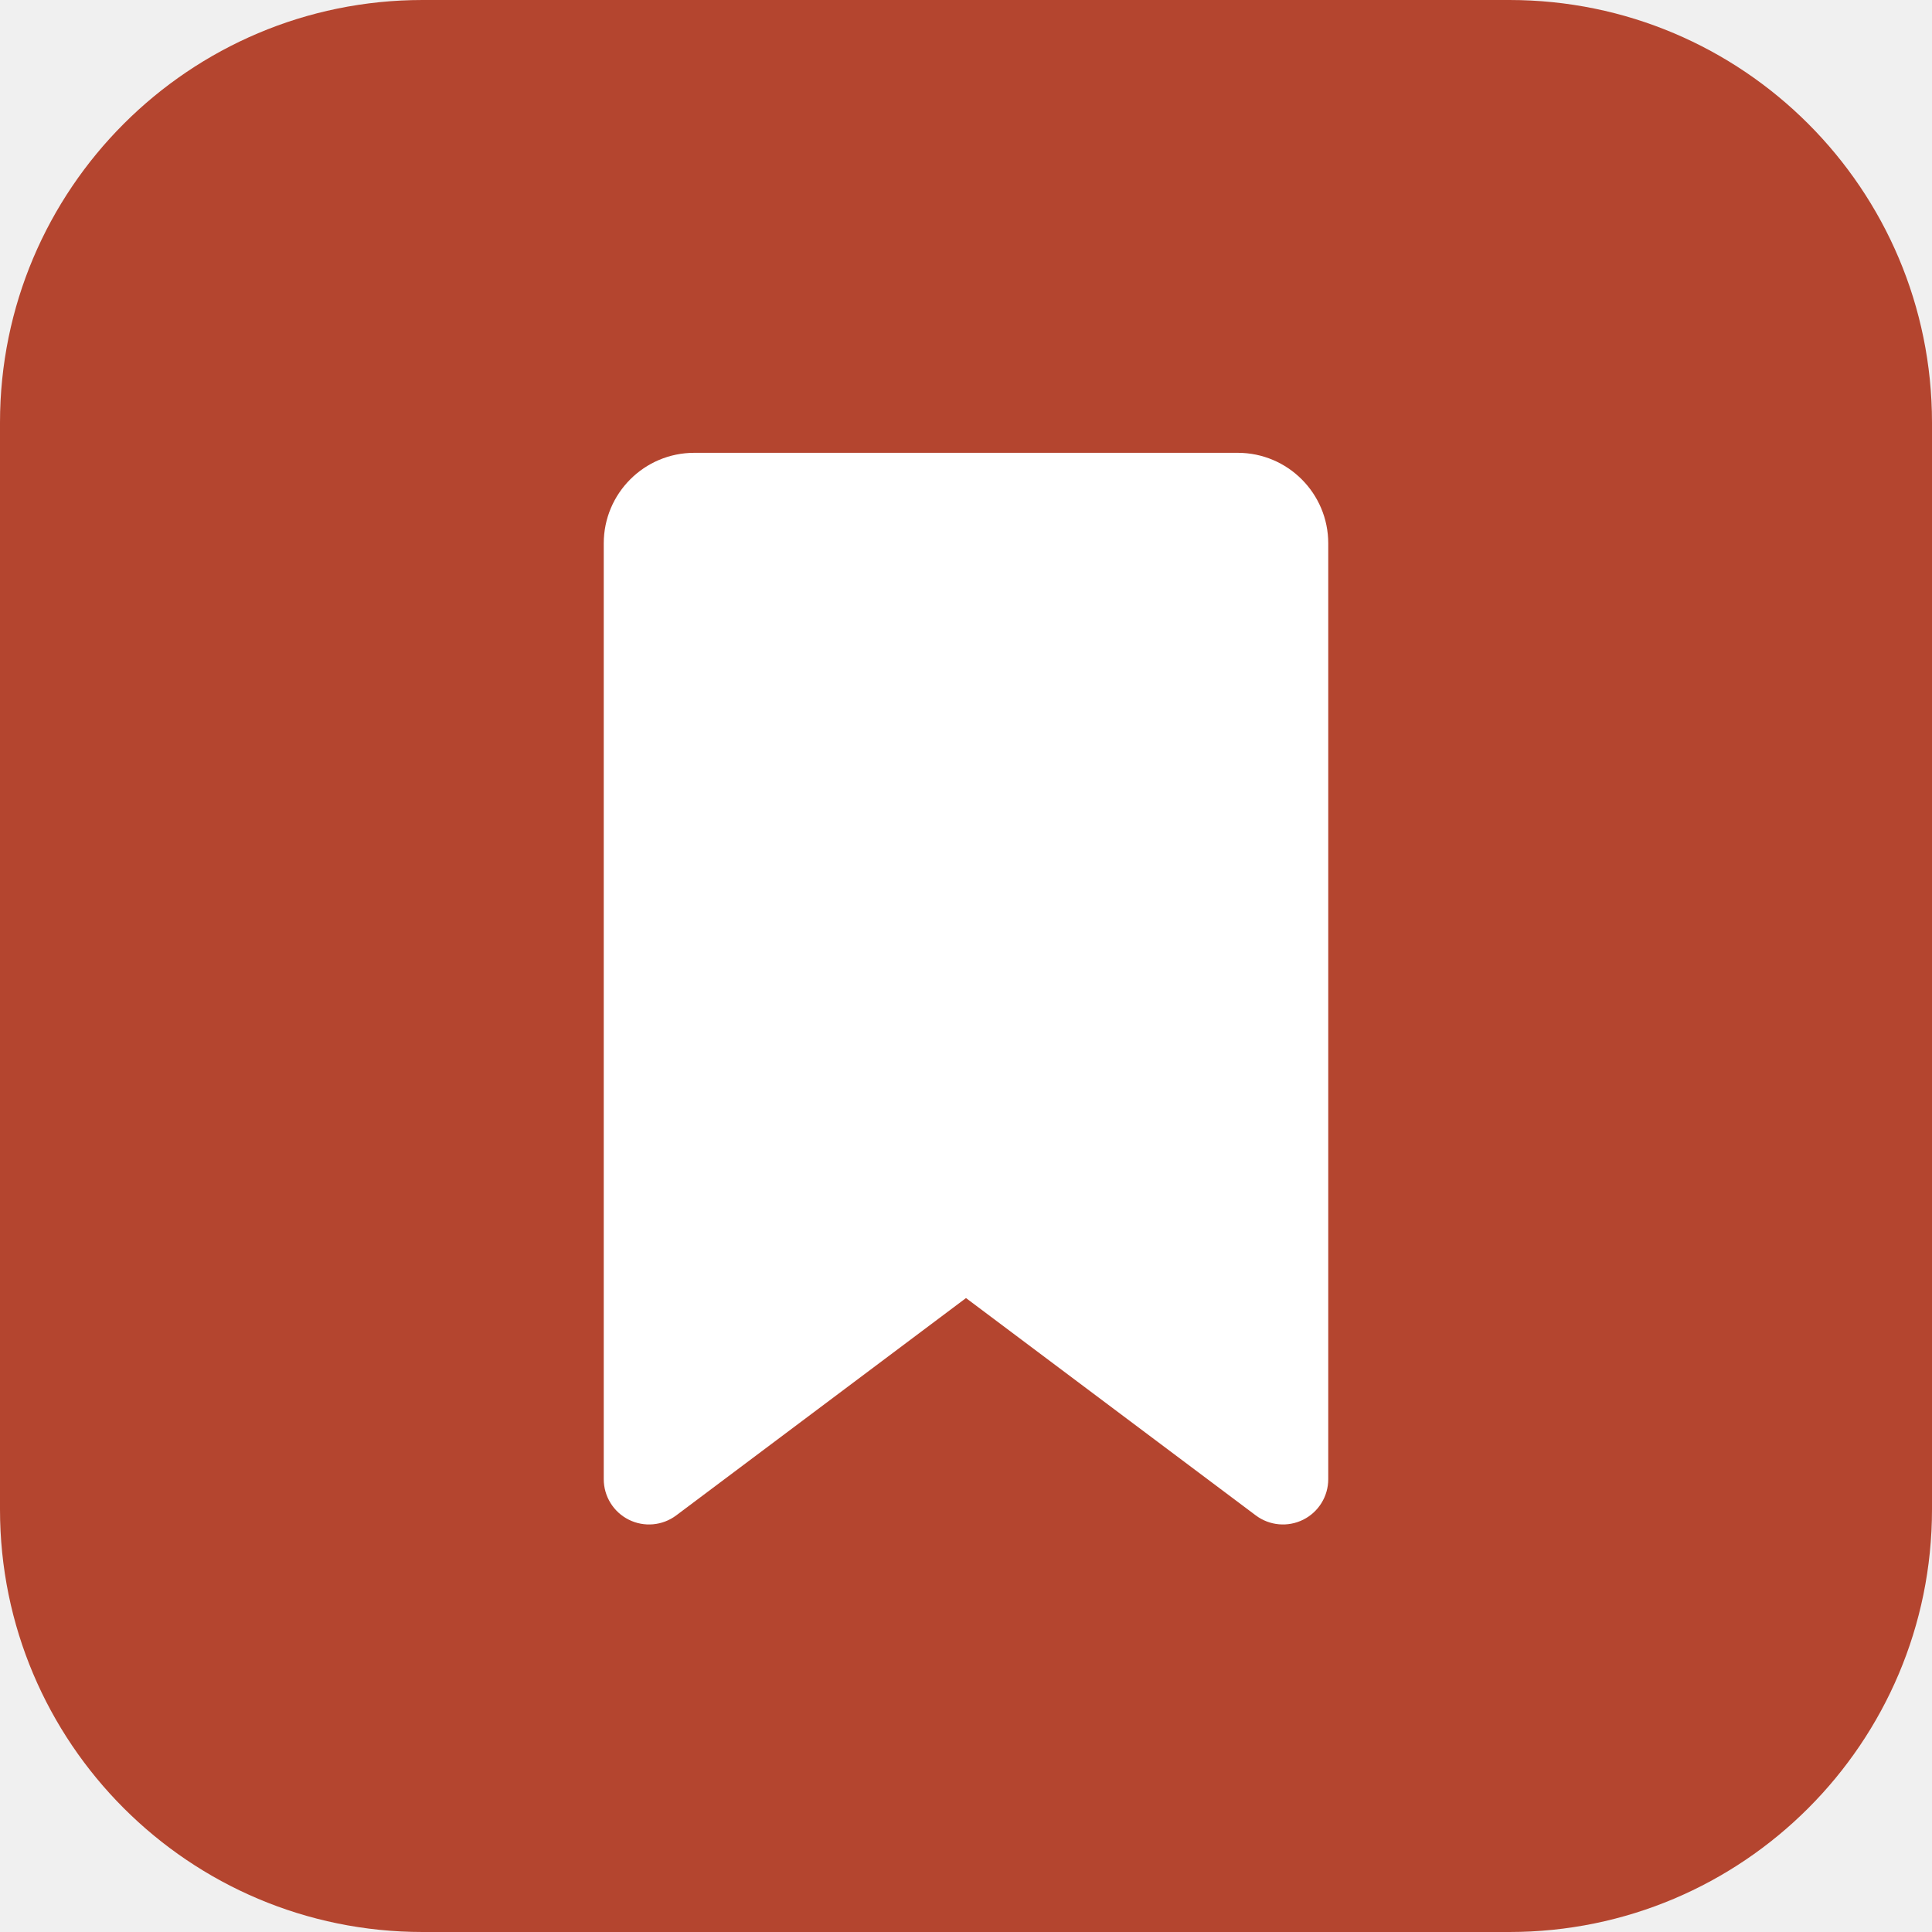
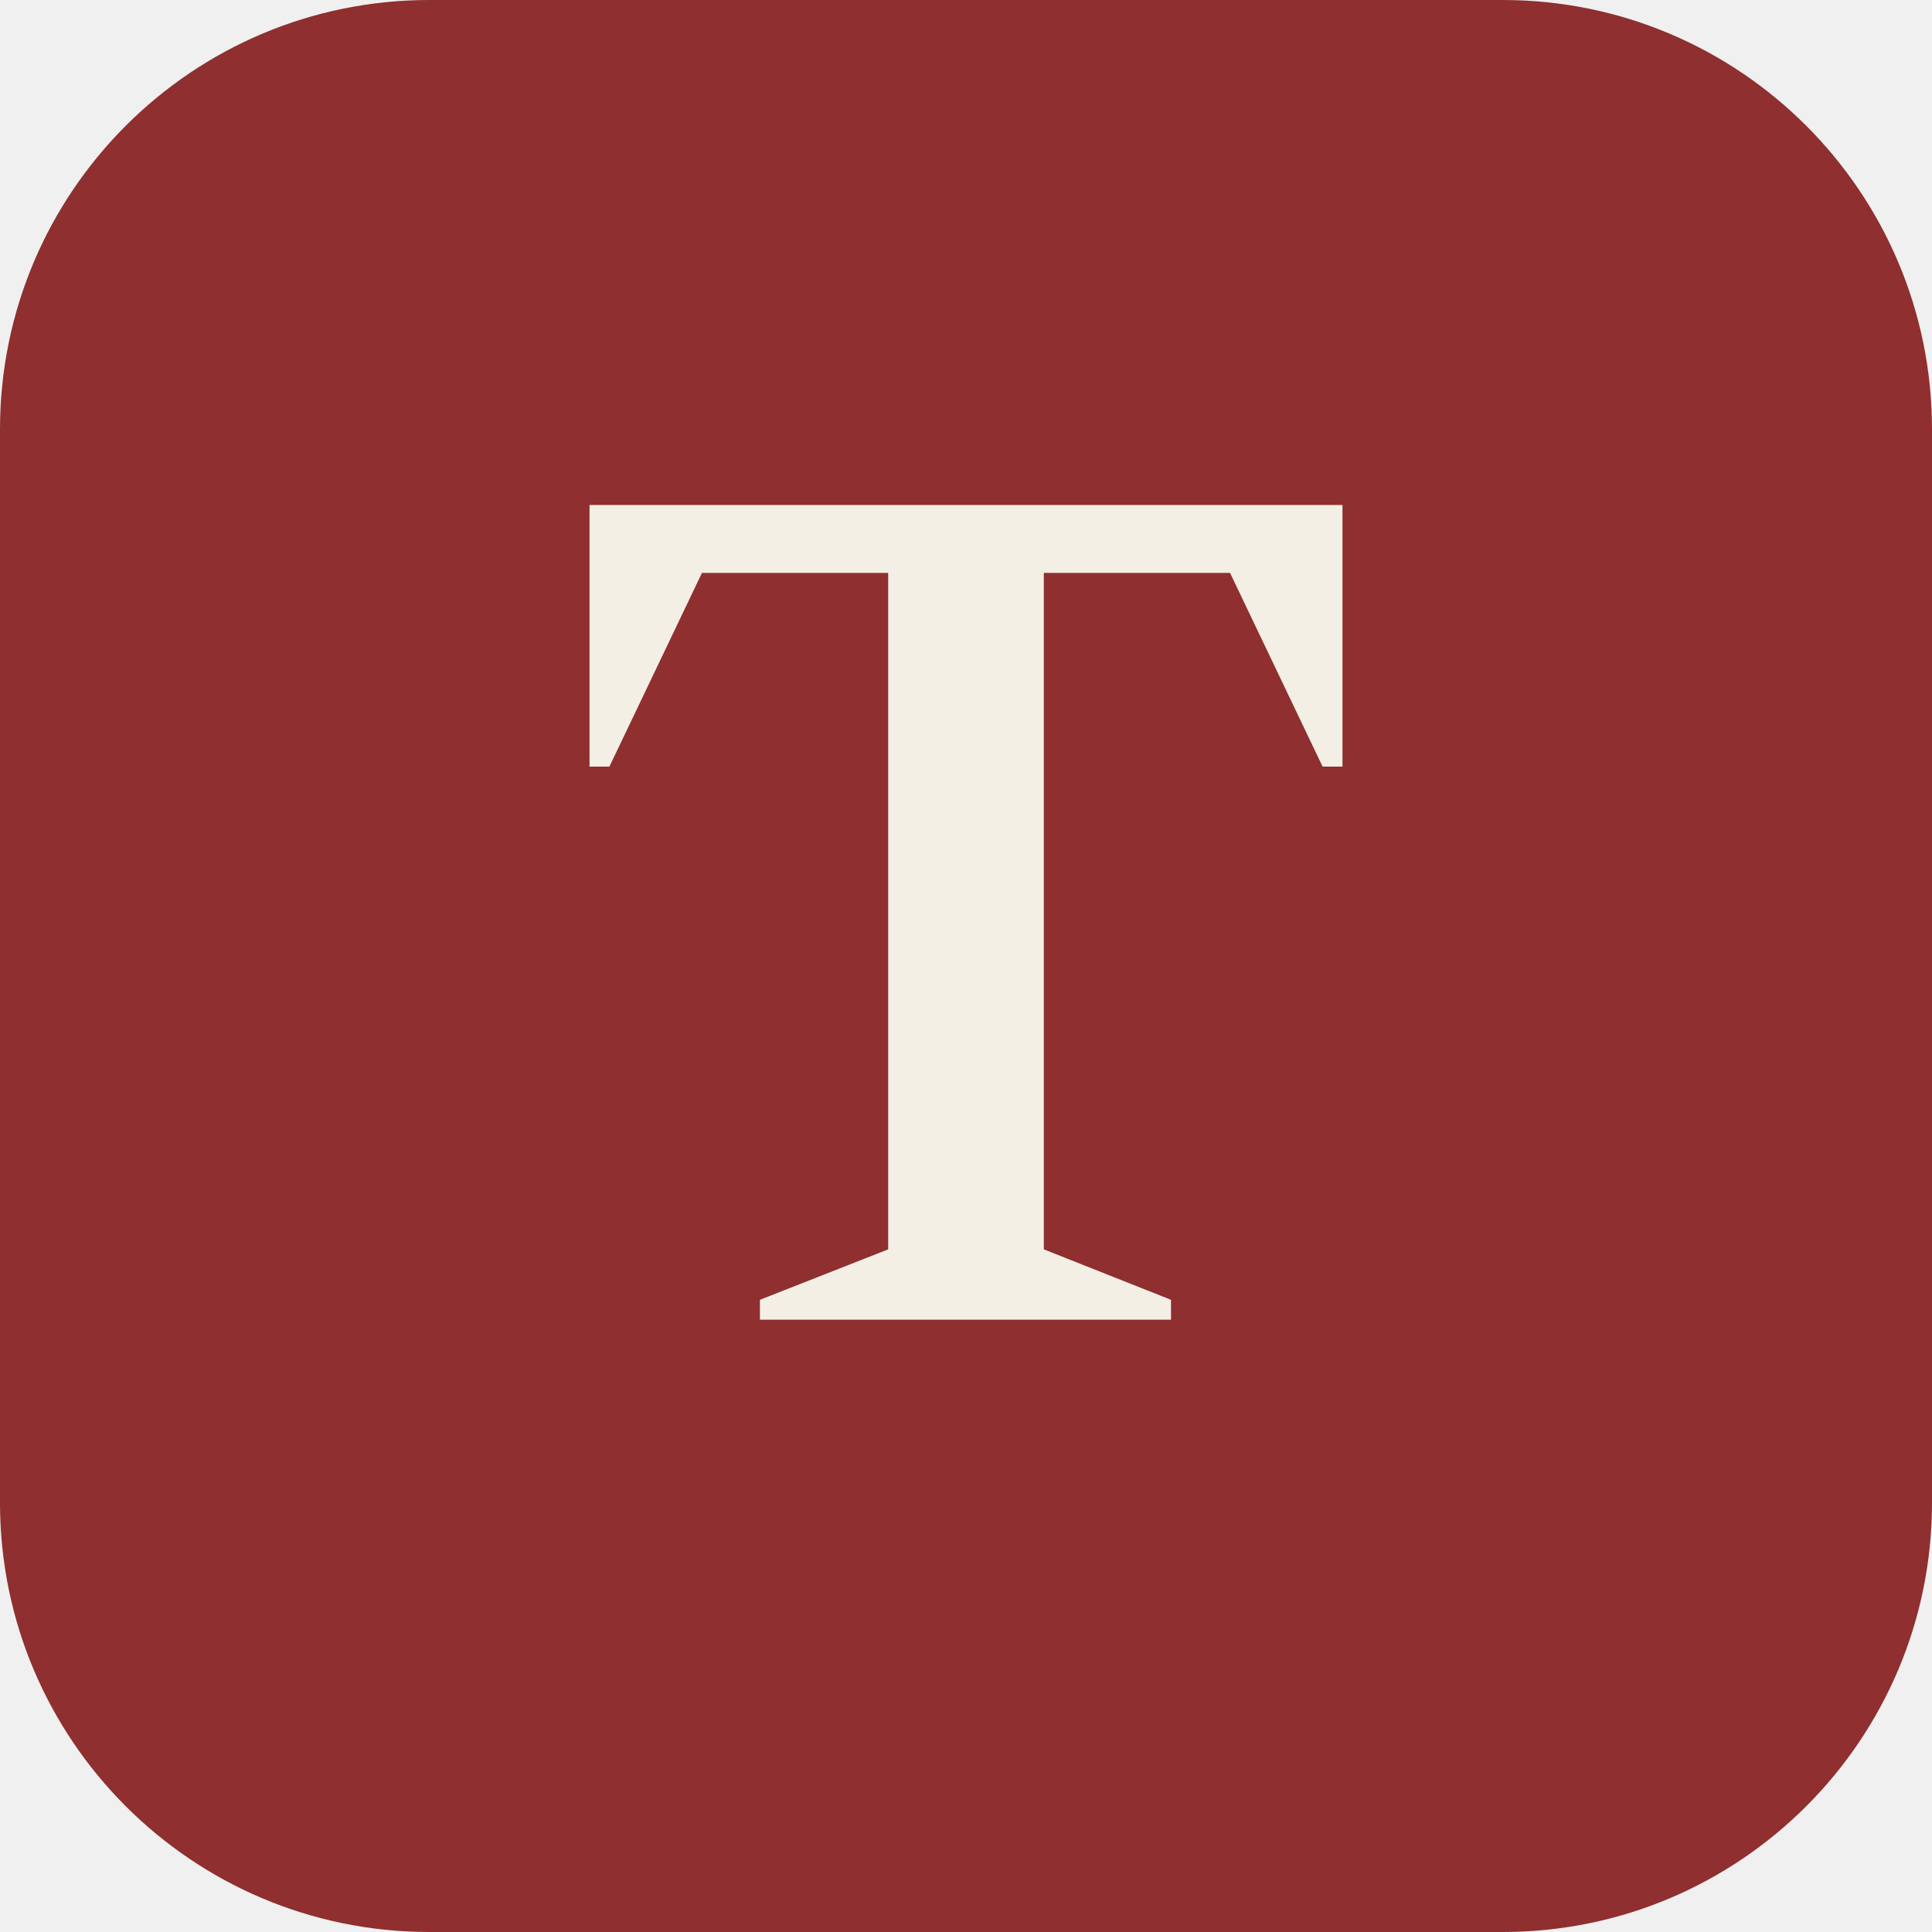
- <svg xmlns="http://www.w3.org/2000/svg" width="128" height="128" viewBox="0 0 128 128">
-   <rect width="128" height="128" rx="28" fill="#b4452f" />
-   <path fill="#ffffff" d="M46 30 H82 a6 6 0 0 1 6 6 V98 a3 3 0 0 1 -4.8 2.4 L64 86 L44.8 100.4 A3 3 0 0 1 40 98 V36 a6 6 0 0 1 6 -6 Z" />
+ <svg xmlns="http://www.w3.org/2000/svg" viewBox="0 0 72 72" width="72" height="72">
+   <rect width="72" height="72" rx="16" fill="#8f2f2f" />
+   <path fill="#f4efe4" d="M43.64 49.18L28.32 49.18L28.32 48.44L33.10 46.56L33.10 21.35L26.16 21.35L22.71 28.57L21.97 28.57L21.97 18.82L50.03 18.82L50.03 28.57L49.29 28.57L45.84 21.35L38.90 21.35L38.90 46.56L43.64 48.44" />
</svg>
